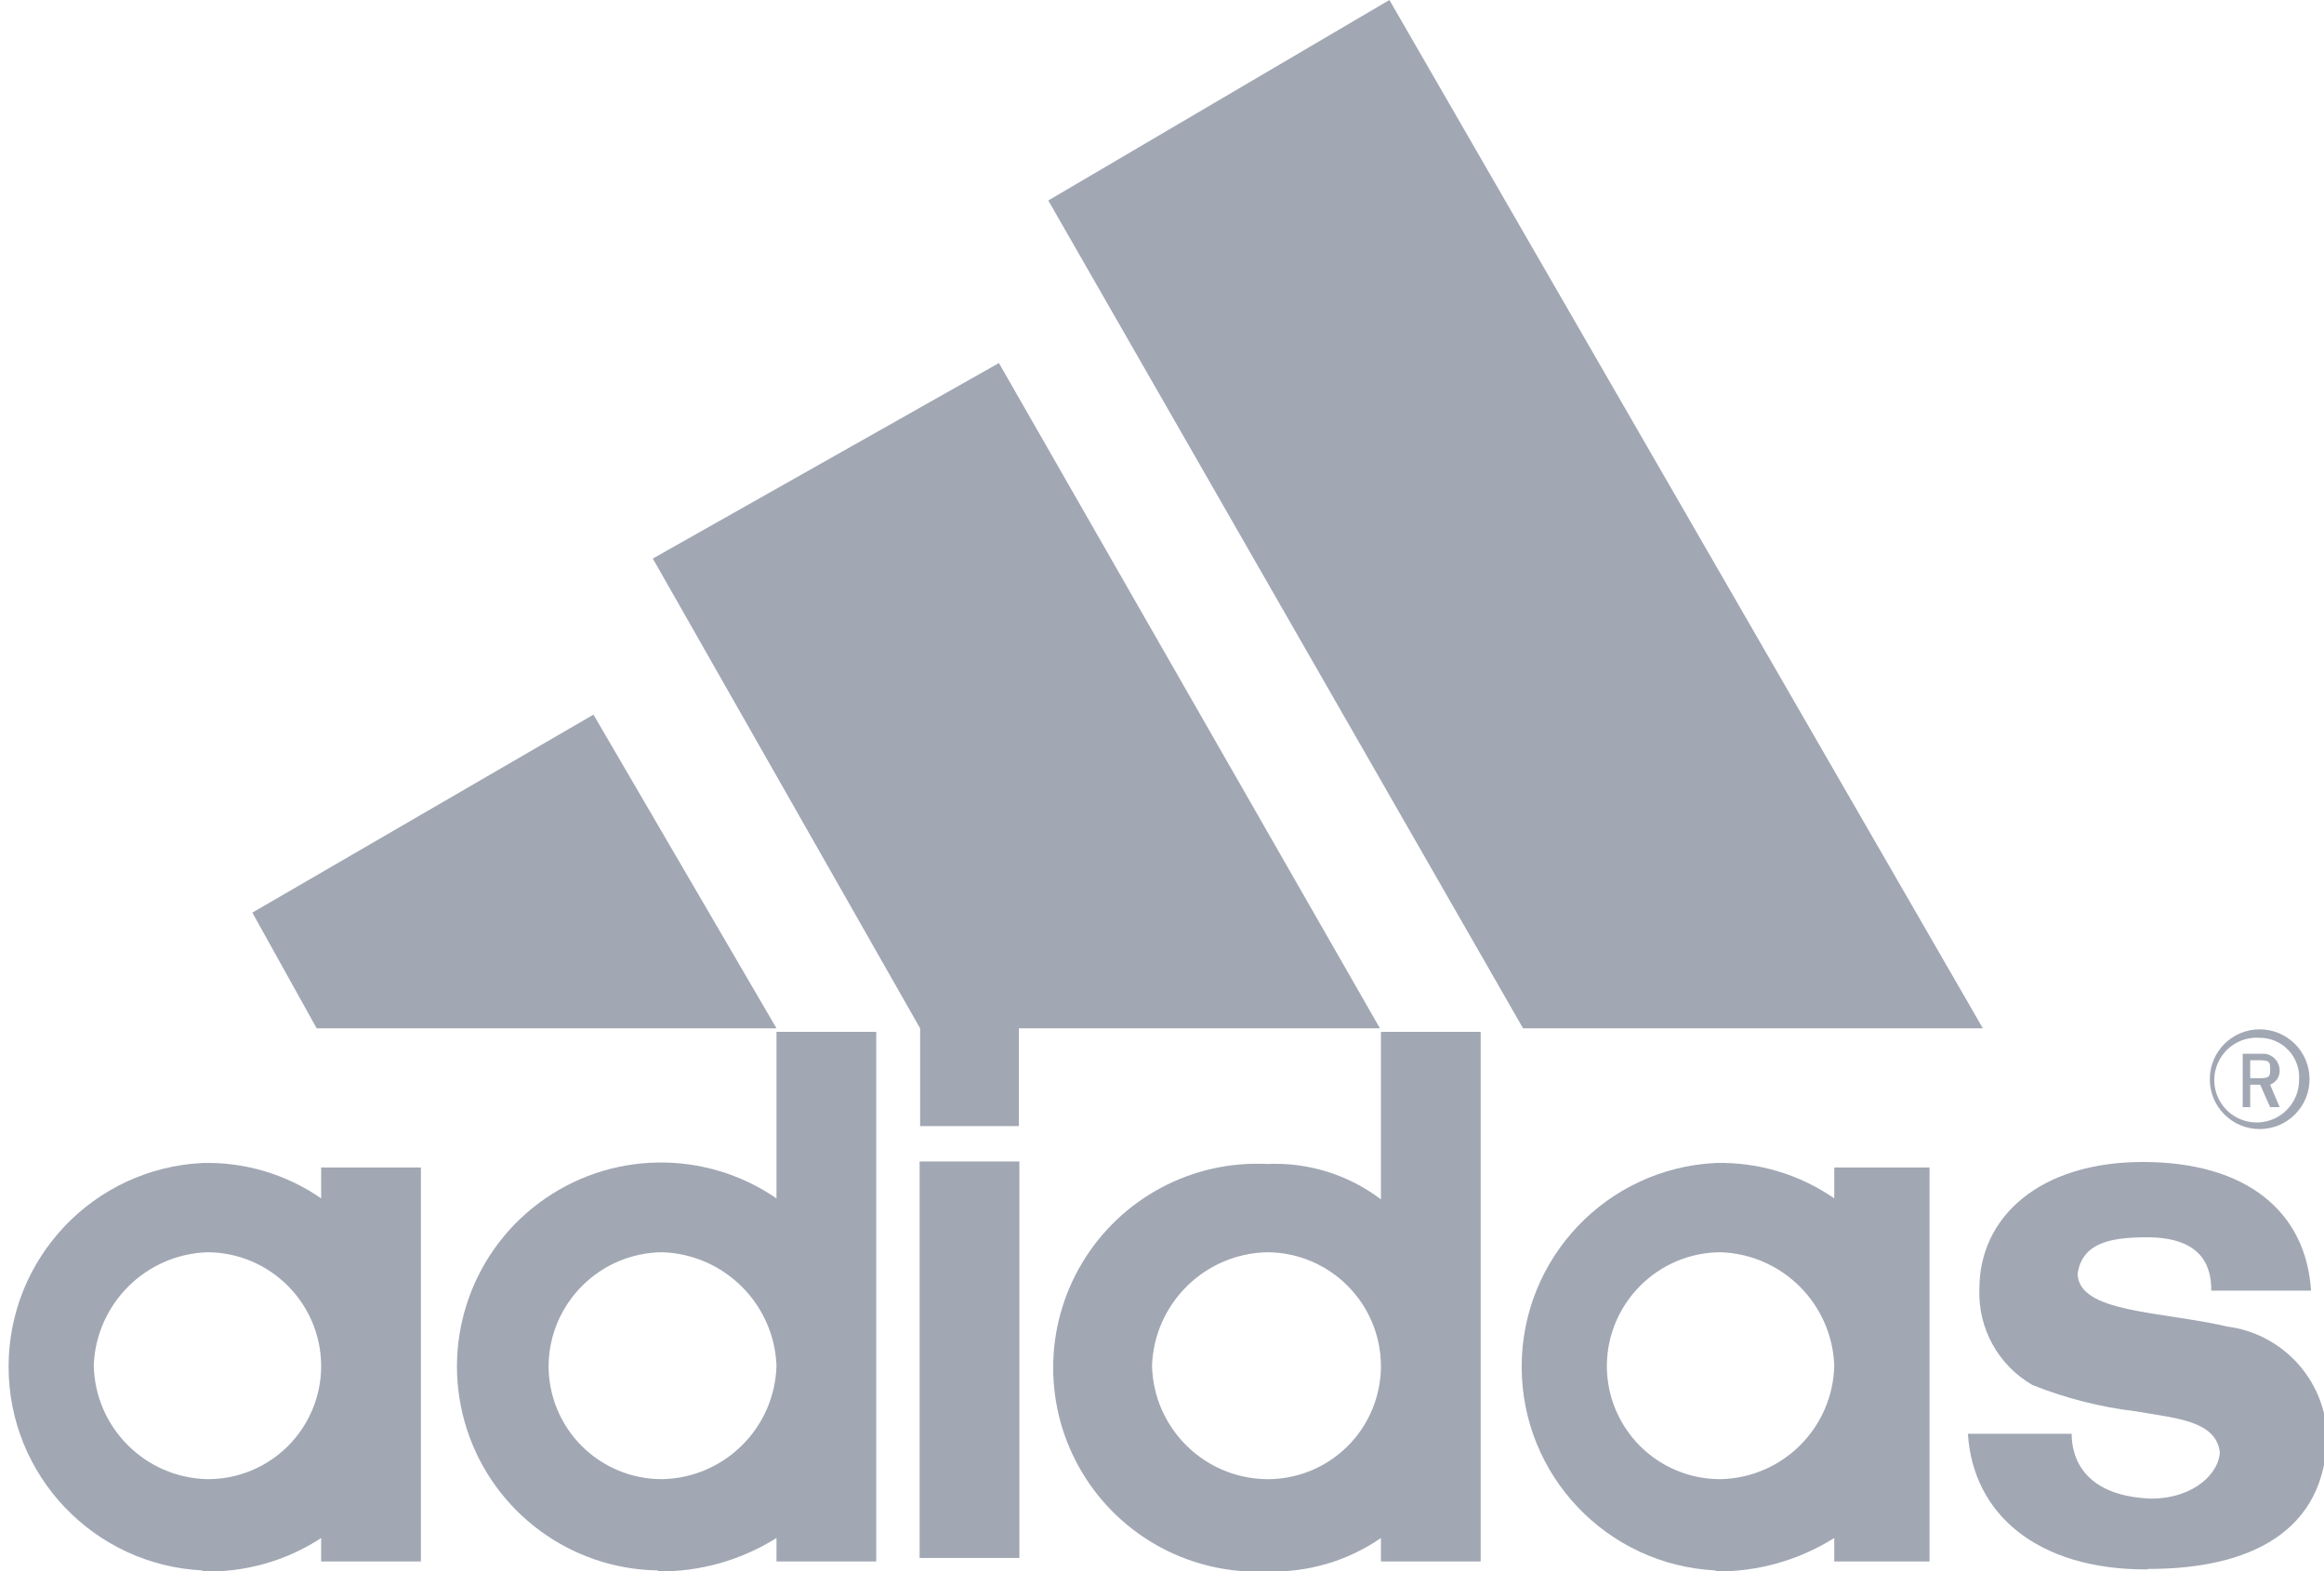
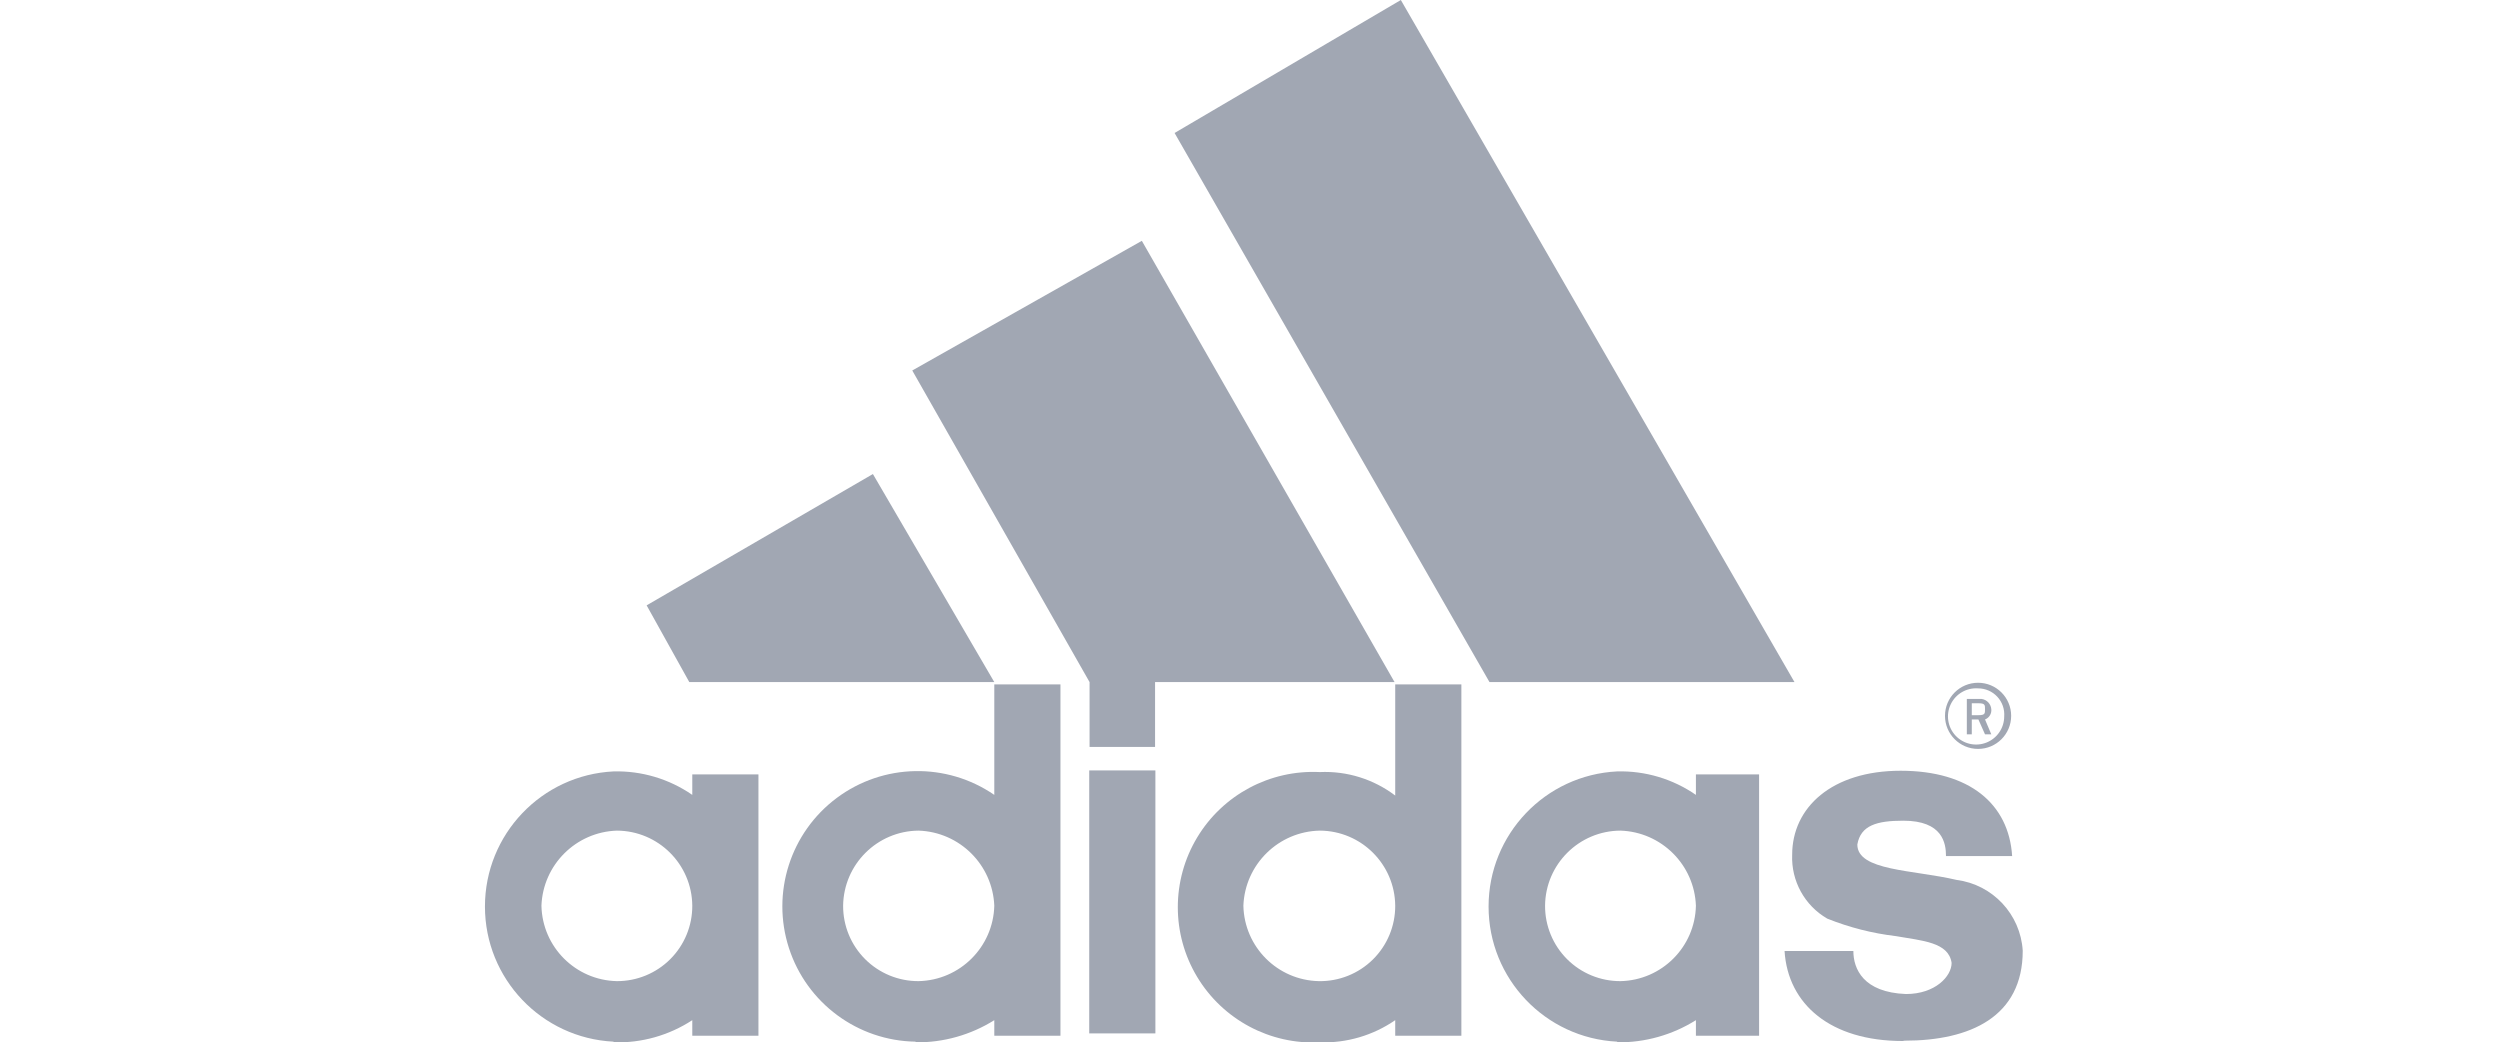
- <svg xmlns="http://www.w3.org/2000/svg" id="adidas" width="46.6" height="31.49" viewBox="0 0 46.6 31.49">
+ <svg xmlns="http://www.w3.org/2000/svg" id="adidas" width="60" height="25" viewBox="0 0 46.6 31.49">
  <polyline points="30.54 20.62 21.02 4.02 27.86 0 39.76 20.62" style="fill:#a1a7b3" />
  <polyline points="13.09 11.2 20.03 7.28 27.67 20.62 20.43 20.62 20.43 22.58 18.45 22.58 18.45 20.62" style="fill:#a1a7b3" />
  <polyline points="5.06 18.3 11.9 14.33 15.57 20.62 6.35 20.62" style="fill:#a1a7b3" />
  <path d="M45.62,22.8a1,1,0,1,1,0-2,1,1,0,1,1,0,2m0-1.83a.85.85,0,1,0,.79.85.79.79,0,0,0-.79-.85" transform="translate(-0.31 -0.16)" style="fill:#a1a7b3" />
  <path d="M45.83,22.36l-.2-.45h-.2v.45h-.15V21.29h.45a.34.34,0,0,1,.29.31.3.3,0,0,1-.19.31l.19.45m-.39-.94h-.2v.36h.2c.2,0,.2-.05.2-.18s0-.18-.2-.18" transform="translate(-0.31 -0.16)" style="fill:#a1a7b3" />
  <path d="M43.34,31.63c-2.18,0-3.47-1.11-3.57-2.72h2.08c0,.54.3,1.25,1.59,1.3.89,0,1.38-.54,1.38-.94-.09-.63-.89-.67-1.68-.81a8.16,8.16,0,0,1-2.08-.53A2.13,2.13,0,0,1,40,26c0-1.43,1.2-2.54,3.28-2.54s3.27,1,3.37,2.58h-2c0-.39-.1-1.07-1.29-1.07-.8,0-1.29.14-1.39.72,0,.8,1.68.76,3,1.07a2.3,2.3,0,0,1,2,2.14c0,2-1.59,2.72-3.57,2.72" transform="translate(-0.31 -0.16)" style="fill:#a1a7b3" />
  <path d="M32.53,27.54a2.27,2.27,0,0,0,2.28,2.28,2.33,2.33,0,0,0,2.28-2.28,2.36,2.36,0,0,0-2.28-2.27,2.29,2.29,0,0,0-2.28,2.27m2.18,4.11a4.09,4.09,0,0,1,0-8.17,4,4,0,0,1,2.38.71v-.62H39v7.9H37.09V31a4.38,4.38,0,0,1-2.38.67" transform="translate(-0.31 -0.16)" style="fill:#a1a7b3" />
  <path d="M23.41,27.54a2.33,2.33,0,0,0,2.28,2.28A2.27,2.27,0,0,0,28,27.54a2.29,2.29,0,0,0-2.28-2.27A2.36,2.36,0,0,0,23.41,27.54ZM28,20.85h2V31.47H28V31a3.8,3.8,0,0,1-2.28.67,4.09,4.09,0,1,1,0-8.17,3.51,3.51,0,0,1,2.28.71Z" transform="translate(-0.31 -0.16)" style="fill:#a1a7b3" />
  <path d="M19.75,31.4V23.45" transform="translate(-0.31 -0.16)" style="fill:#a1a7b3;stroke:#a1a7b3;stroke-width:2px" />
  <path d="M11.31,27.54a2.27,2.27,0,0,0,2.28,2.28,2.34,2.34,0,0,0,2.29-2.28,2.37,2.37,0,0,0-2.29-2.27,2.3,2.3,0,0,0-2.28,2.27m2.19,4.11a4.09,4.09,0,1,1,2.38-7.46V20.85h2V31.47h-2V31a4.38,4.38,0,0,1-2.38.67" transform="translate(-0.31 -0.16)" style="fill:#a1a7b3" />
  <path d="M2.19,27.54a2.33,2.33,0,0,0,2.28,2.28,2.27,2.27,0,0,0,2.28-2.28,2.29,2.29,0,0,0-2.28-2.27,2.36,2.36,0,0,0-2.28,2.27m2.18,4.11a4.09,4.09,0,0,1,0-8.17,4,4,0,0,1,2.38.71v-.62h2v7.9h-2V31a4.12,4.12,0,0,1-2.38.67" transform="translate(-0.31 -0.16)" style="fill:#a1a7b3" />
</svg>
